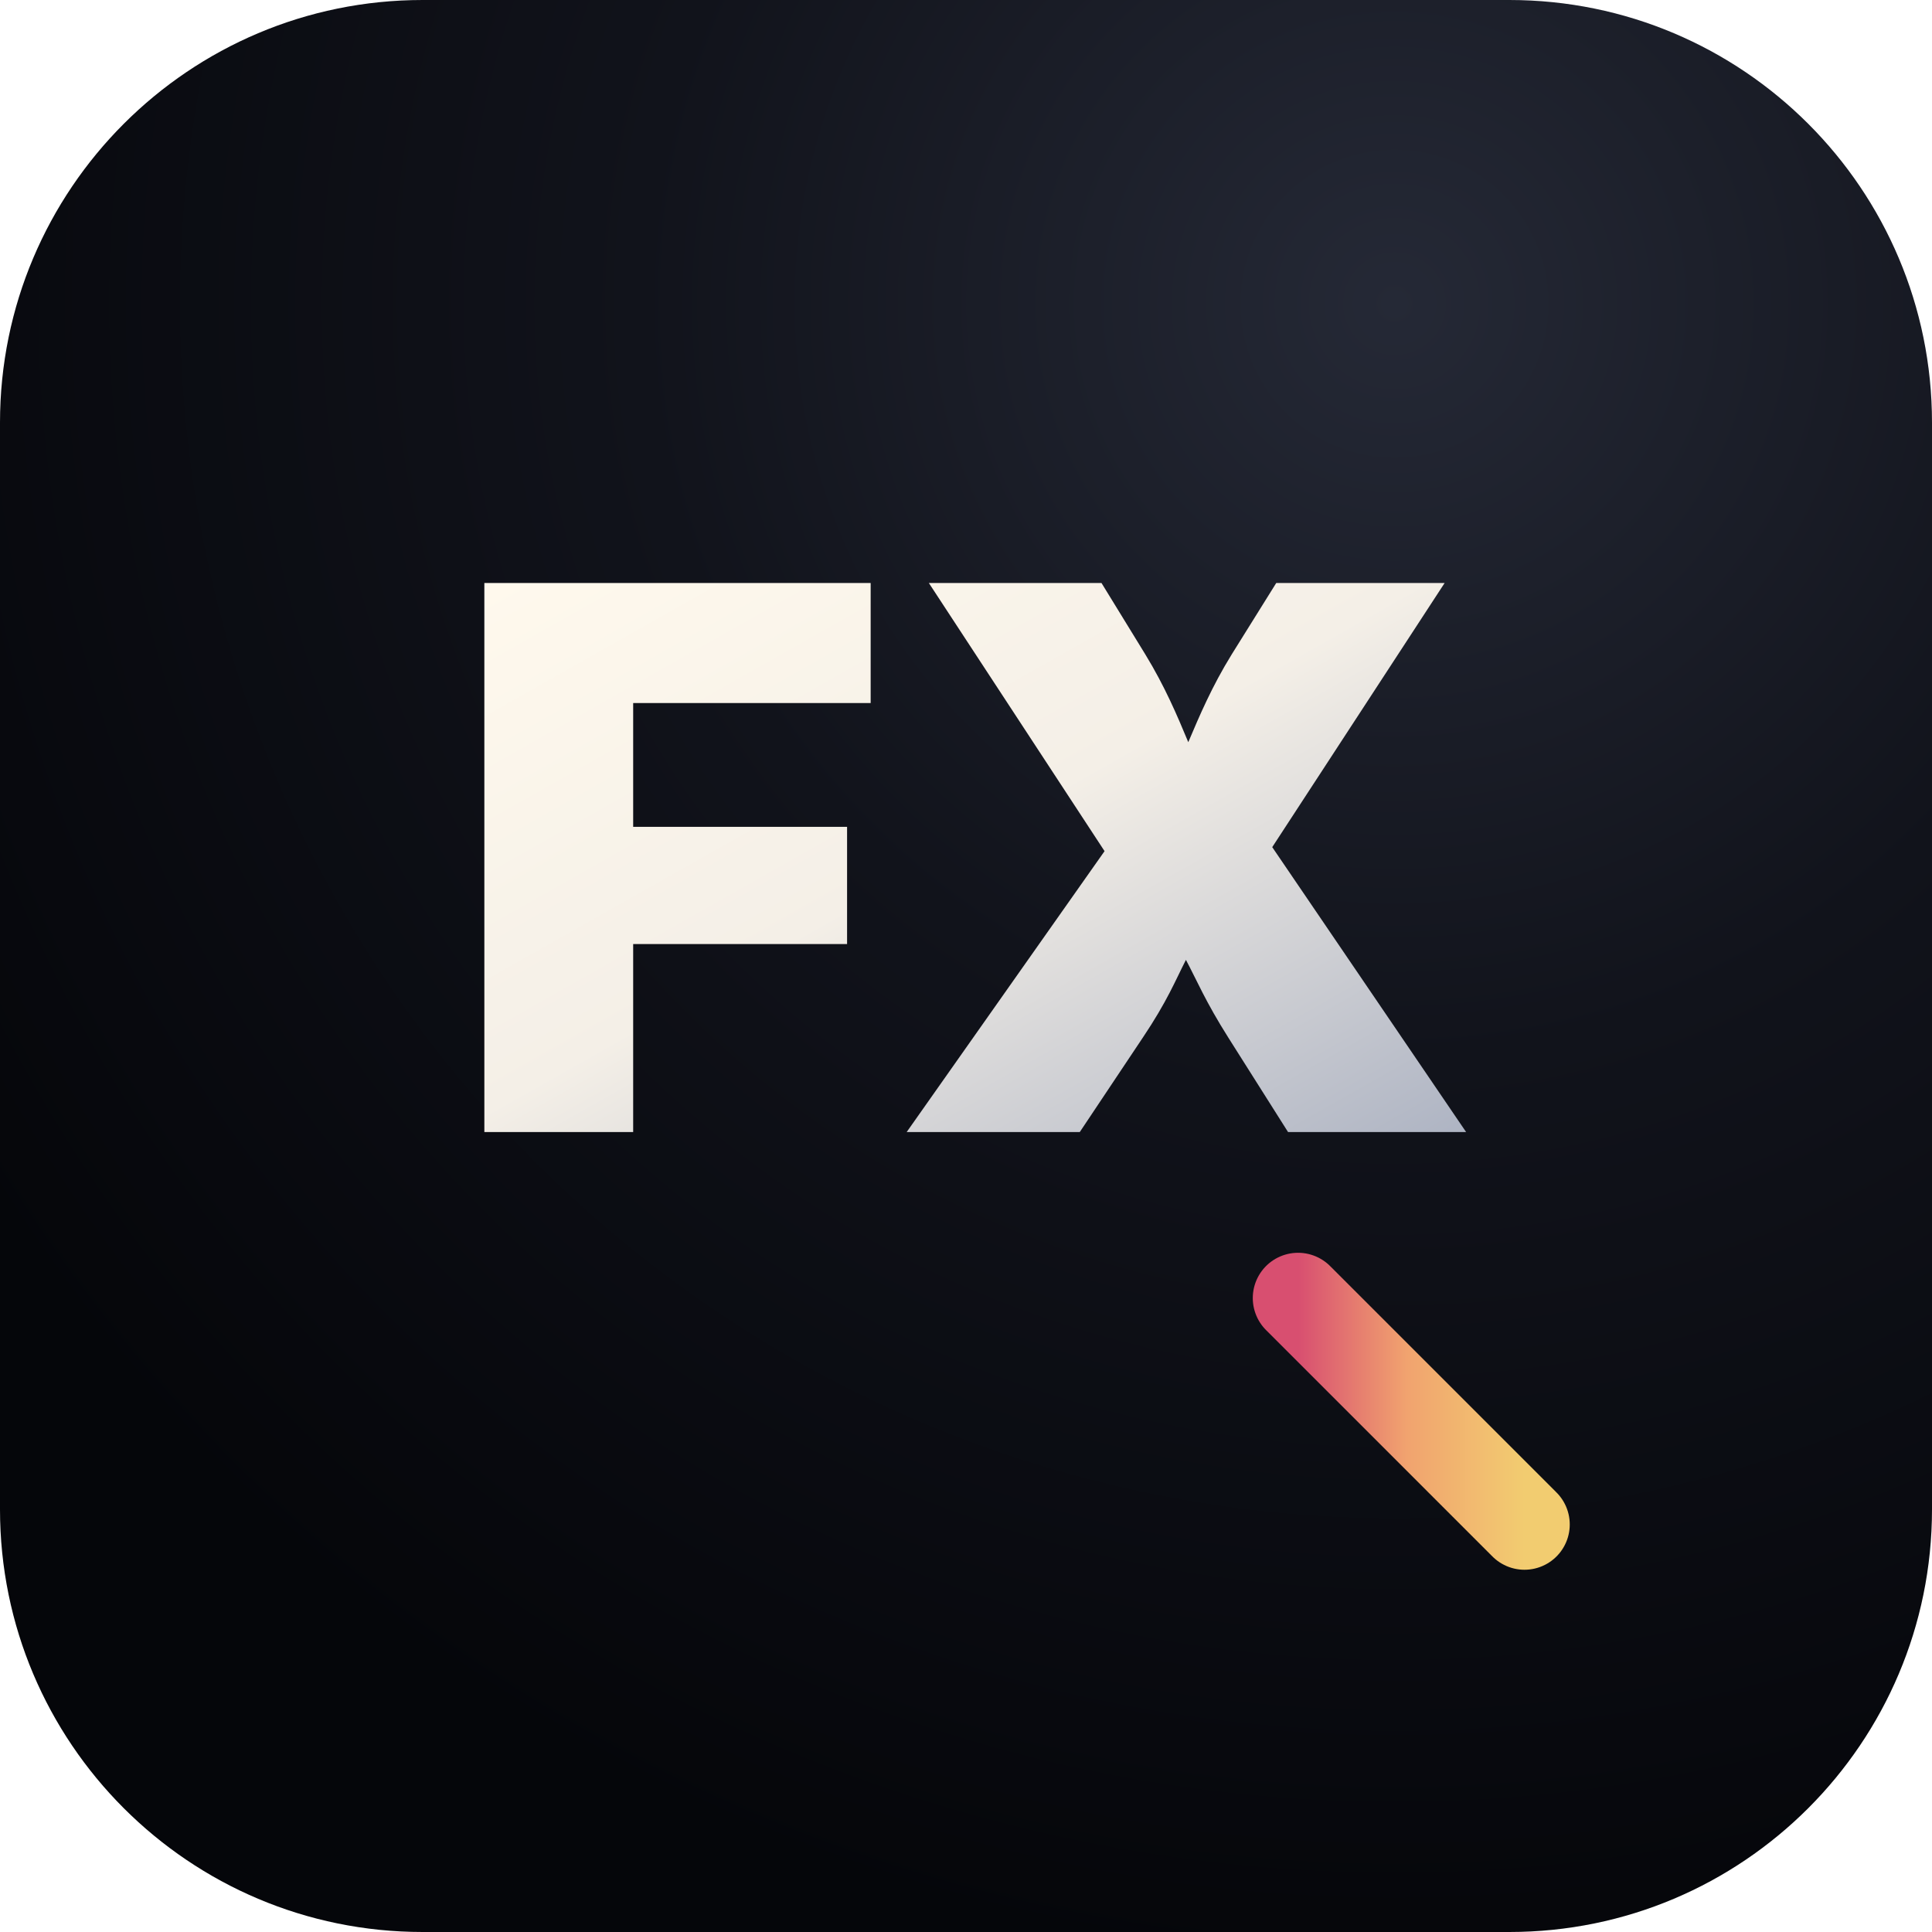
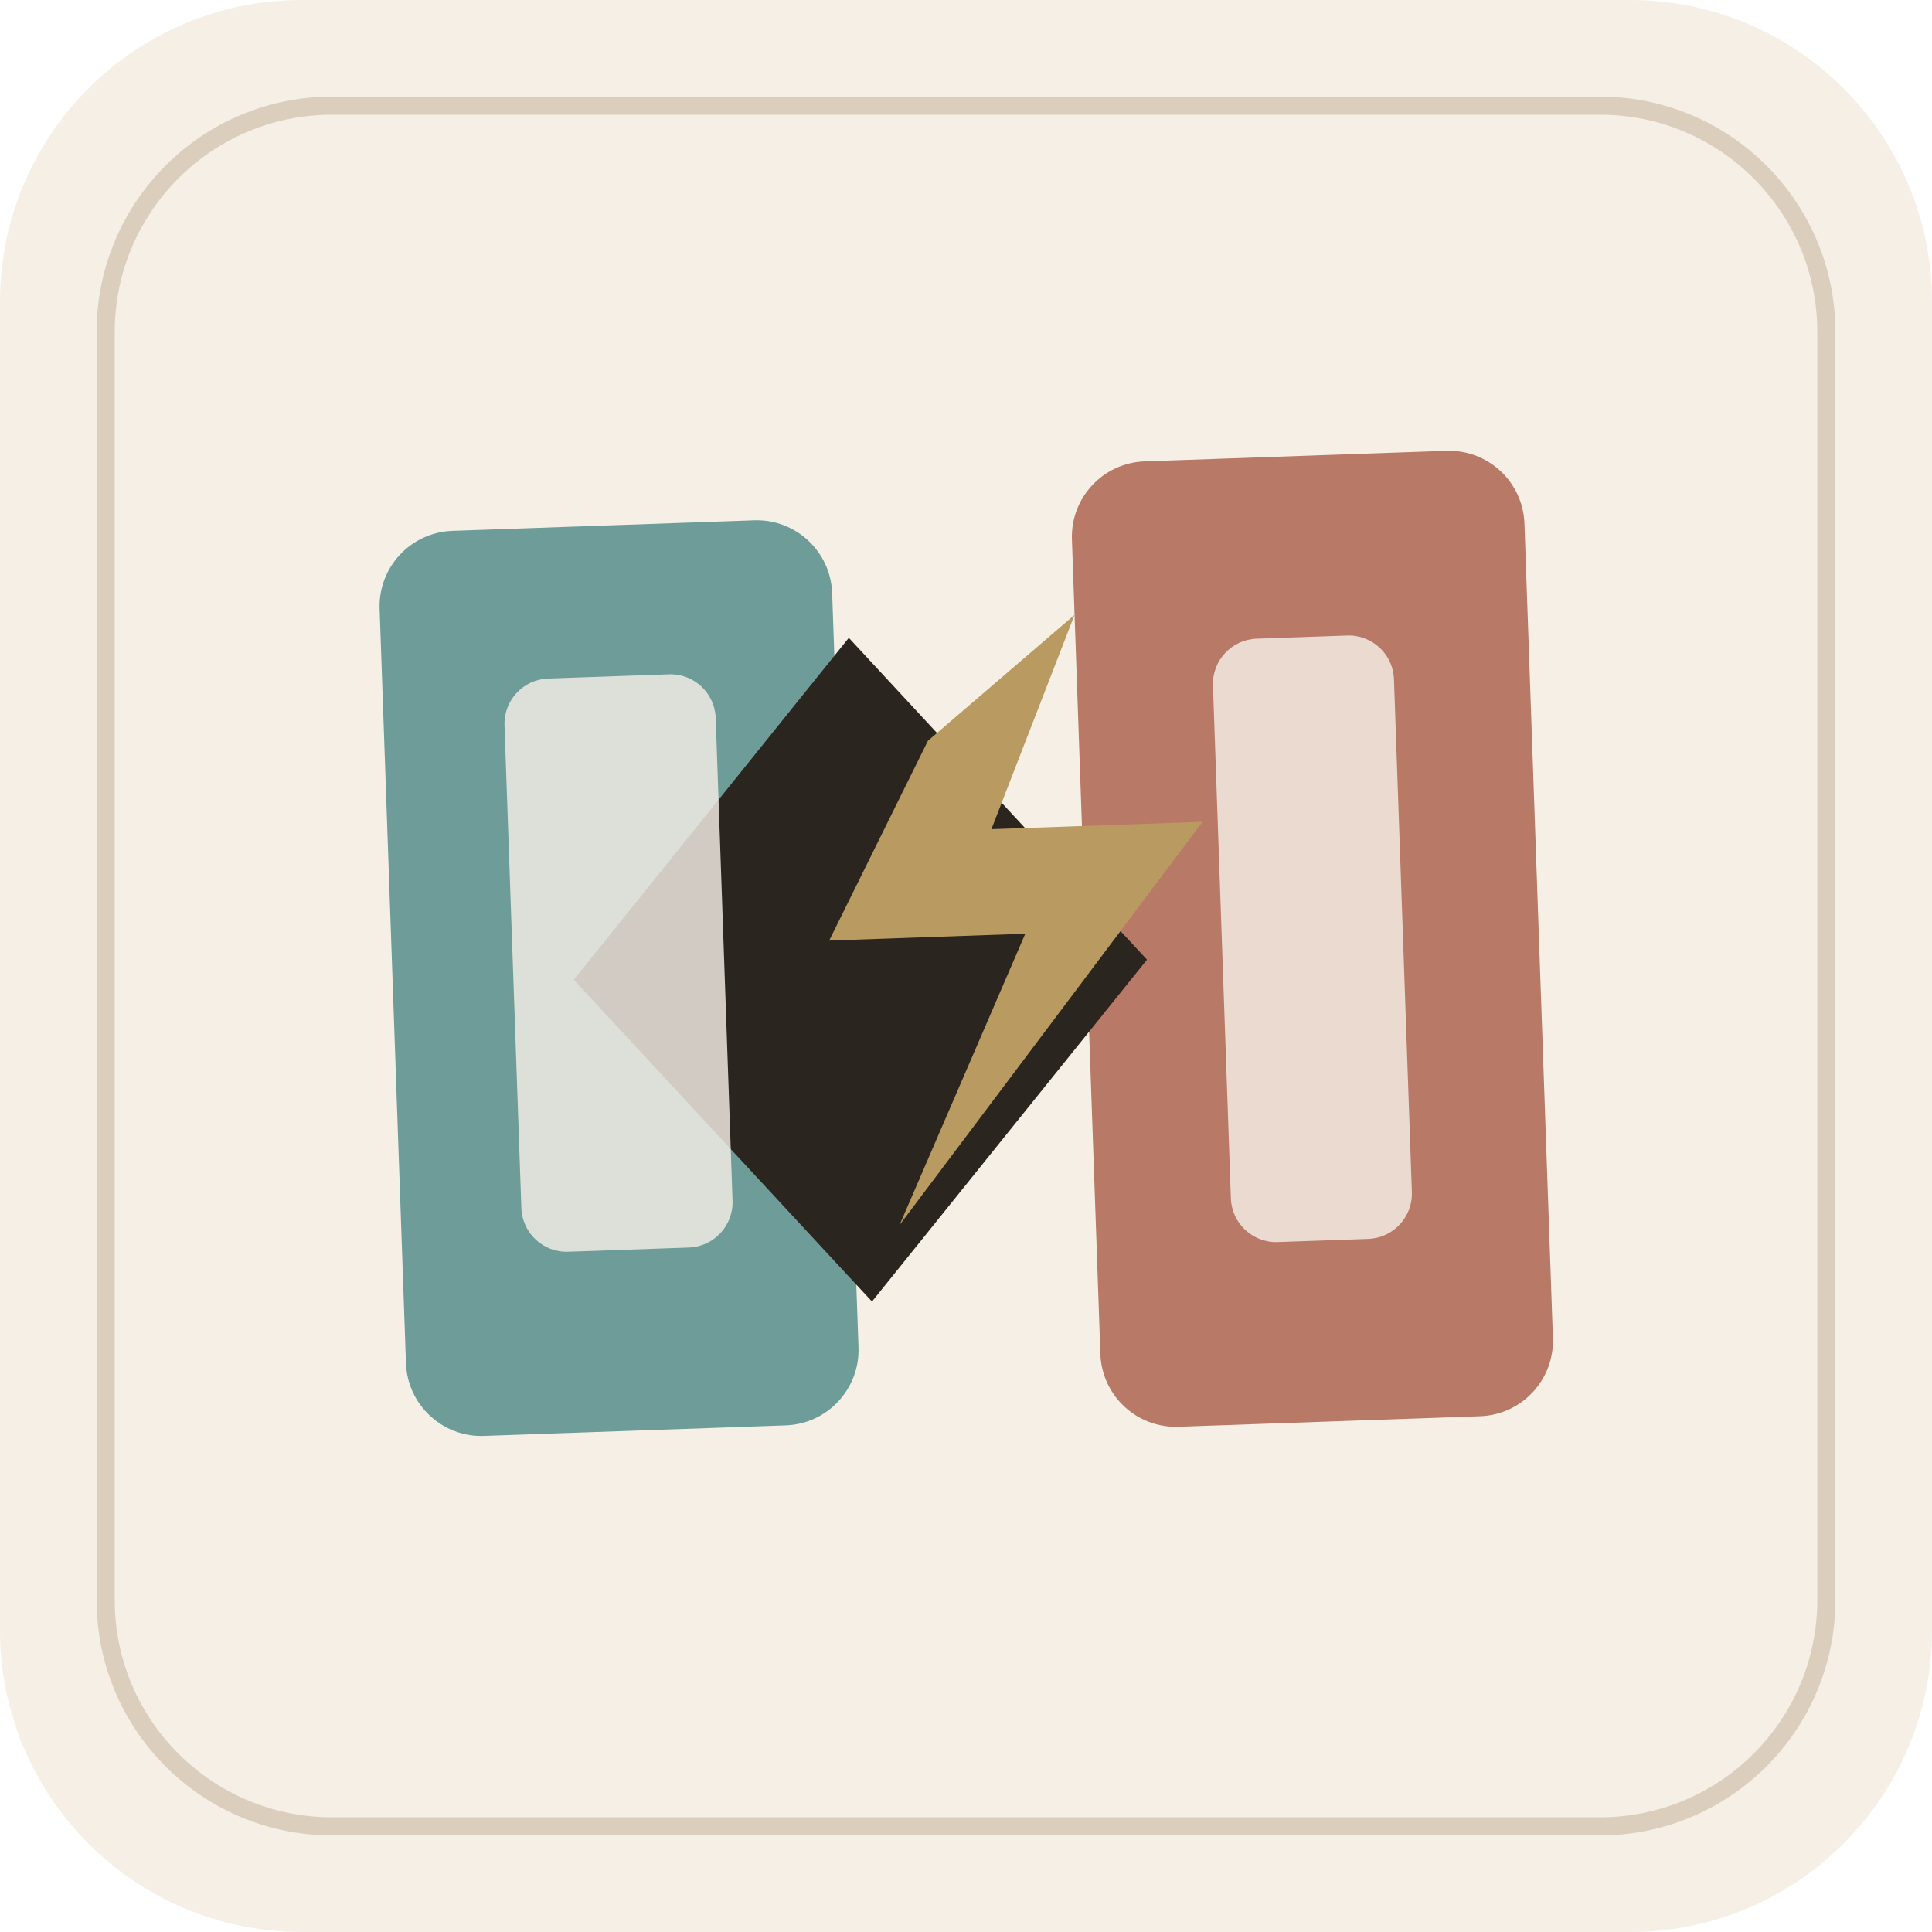
<svg xmlns="http://www.w3.org/2000/svg" viewBox="0 0 128 128" role="img" aria-label="FluxCell icon">
-   <defs>
-     <radialGradient id="glass" cx="72%" cy="16%" r="86%">
-       <stop offset="0" stop-color="#252936" />
-       <stop offset="0.45" stop-color="#11131b" />
-       <stop offset="1" stop-color="#05060a" />
-     </radialGradient>
-     <linearGradient id="metal" x1="0" y1="0" x2="1" y2="1">
-       <stop offset="0" stop-color="#fff9ed" />
-       <stop offset="0.48" stop-color="#f4efe7" />
-       <stop offset="1" stop-color="#aeb4c3" />
-     </linearGradient>
-     <linearGradient id="roseGold" x1="0" y1="0" x2="1" y2="0">
-       <stop offset="0" stop-color="#d84f70" />
-       <stop offset="0.48" stop-color="#f1a36f" />
-       <stop offset="1" stop-color="#f2cc70" />
-     </linearGradient>
-   </defs>
-   <rect width="128" height="128" rx="28" fill="url(#glass)" />
-   <text x="64" y="75" text-anchor="middle" font-family="Inter, Arial, Helvetica, sans-serif" font-size="50" font-weight="950" letter-spacing="0" fill="url(#metal)">FX</text>
-   <path d="M86 86 101 101" stroke="url(#roseGold)" stroke-width="6" stroke-linecap="round" />
+   <rect width="128" height="128" rx="20" fill="#f5efe6" />
+   <rect x="7" y="7" width="114" height="114" rx="15" fill="none" stroke="#d8cab8" stroke-width="1.2" opacity=".88" />
+   <g>
+     <g transform="rotate(-2 64 64)">
+       <rect x="26" y="34" width="30" height="60" rx="5" fill="#6e9c98" />
+       <rect x="72" y="31" width="30" height="64" rx="5" fill="#b87966" />
+       <path d="M57 42l19 22-19 22-19-22z" fill="#2b2520" />
+       <path d="M62 49l-7 13h13l-9 19 21-26H66l6-14z" fill="#b99a60" />
+       <rect x="34" y="44" width="14" height="38" rx="3" fill="#f5efe6" opacity=".82" />
+       <rect x="81" y="43" width="12" height="40" rx="3" fill="#f5efe6" opacity=".82" />
+     </g>
+   </g>
</svg>
